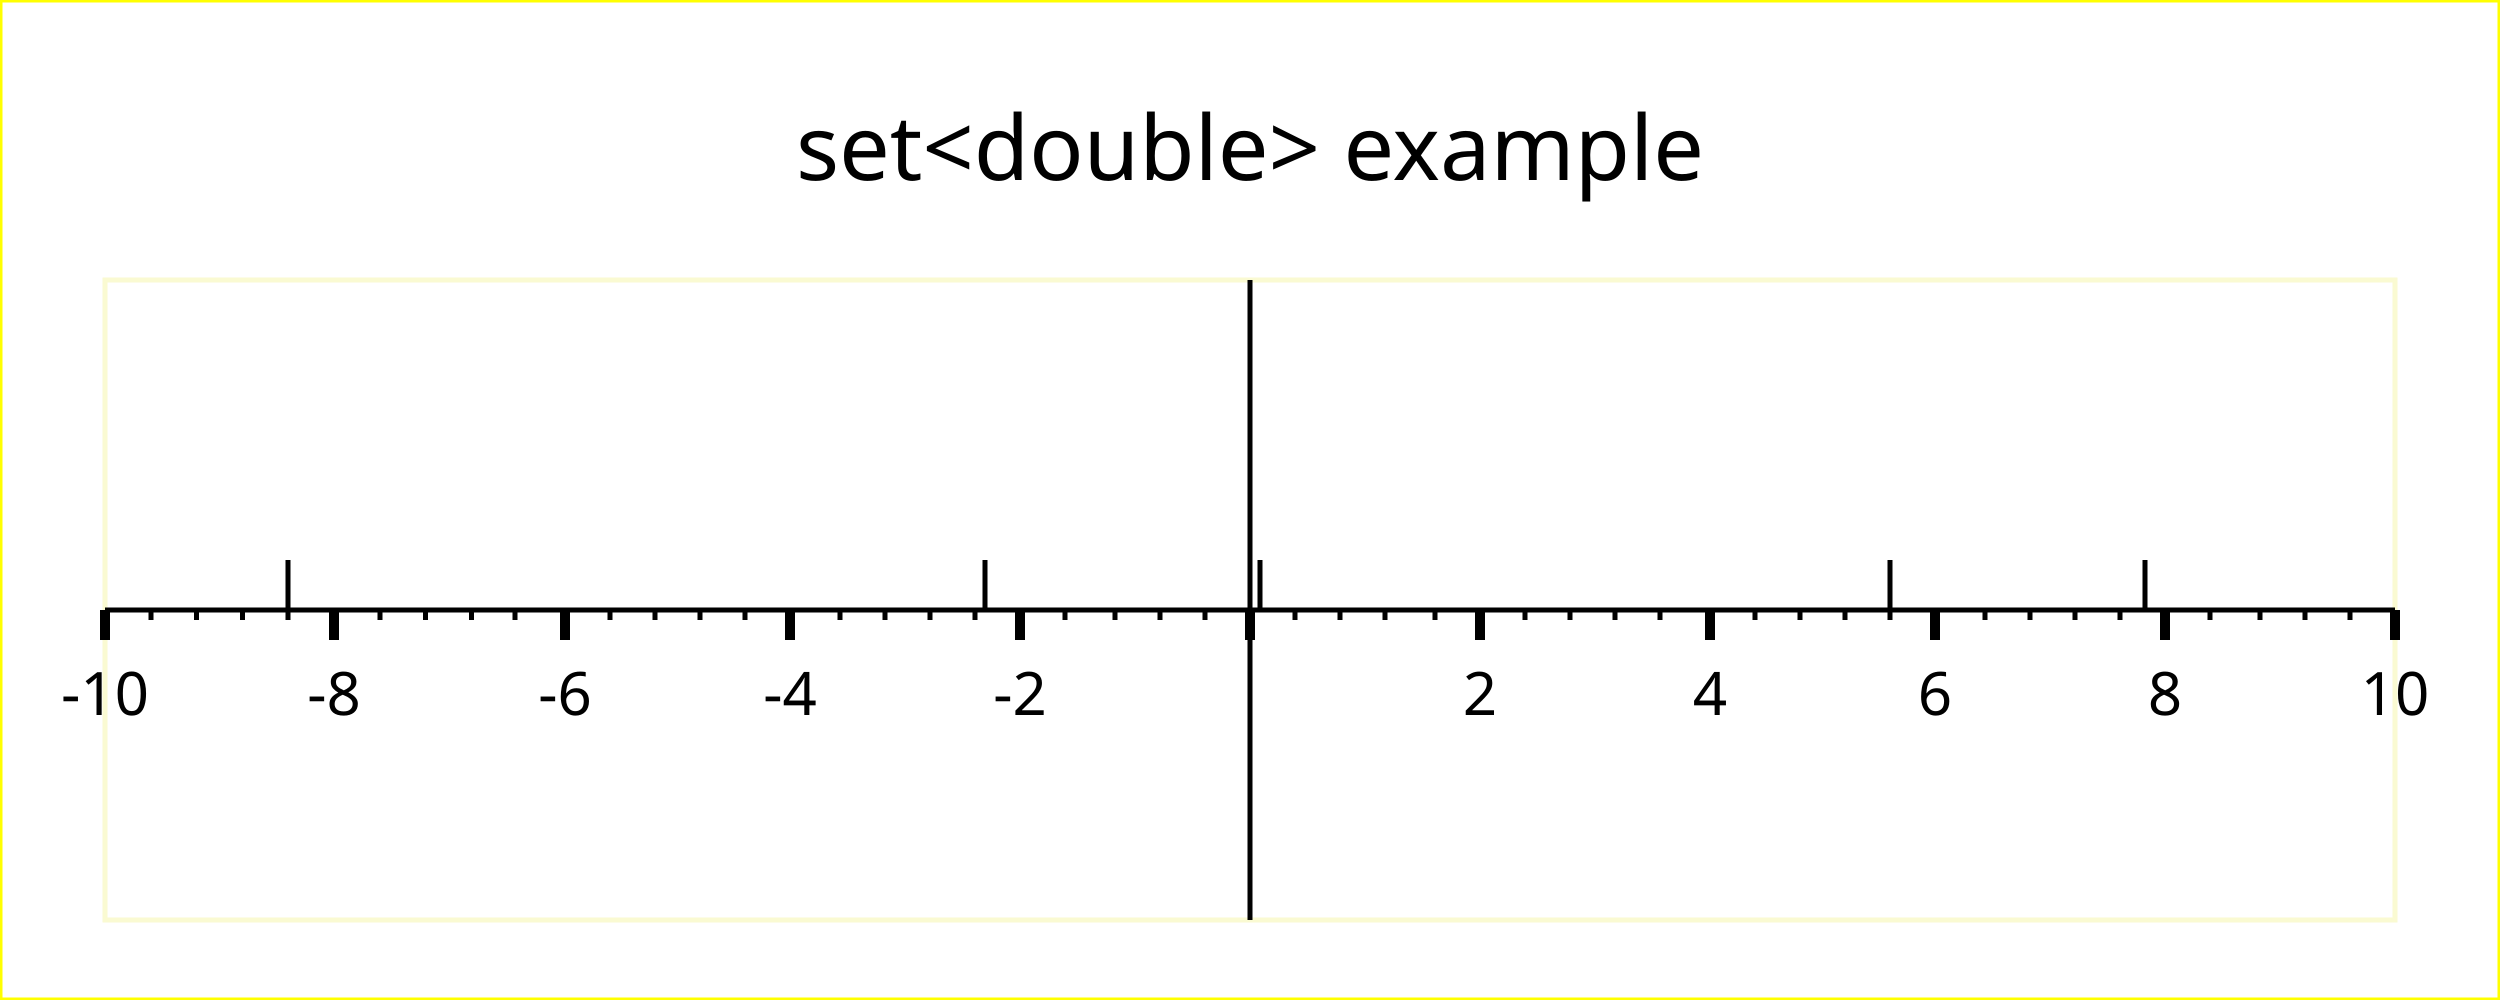
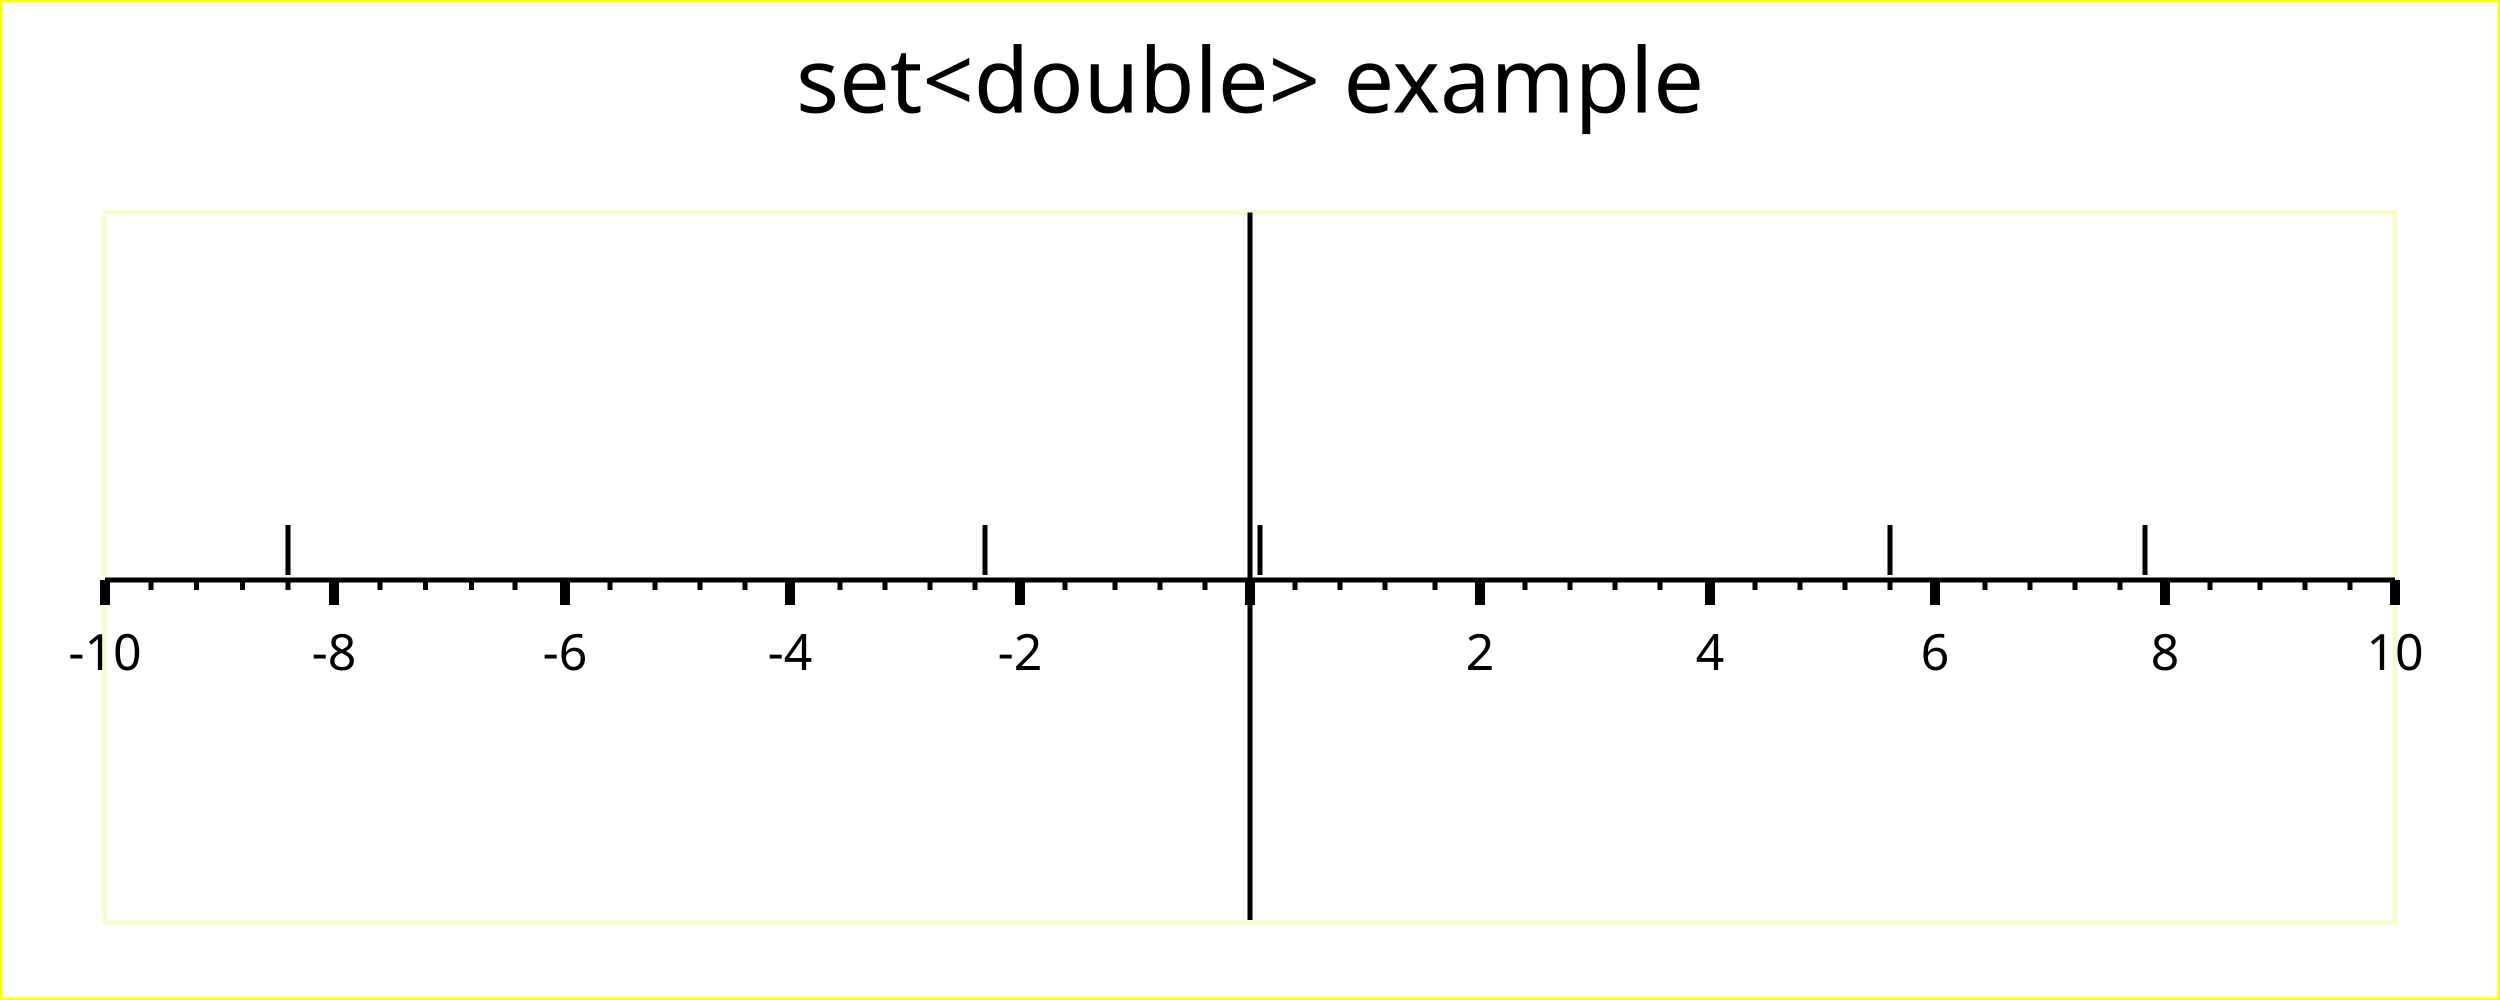
<svg xmlns="http://www.w3.org/2000/svg" width="500" height="200" version="1.1">
  <g id="imageBackground" stroke="rgb(255,255,0)" fill="rgb(255,255,255)" stroke-width="1">
    <rect x="0" y="0" width="500" height="200" />
  </g>
  <g id="plotBackground" stroke="rgb(250,250,210)" fill="rgb(255,255,255)" stroke-width="1">
-     <rect x="21" y="56" width="458" height="128" />
+     <rect x="21" y="42.5" width="458" height="142" />
  </g>
  <g id="xMinorGrid" stroke="rgb(200,220,255)" stroke-width="0.5" />
  <g id="xMajorGrid" stroke="rgb(200,220,255)" stroke-width="1" />
  <g id="xAxis" stroke="rgb(0,0,0)" stroke-width="1">
-     <line x1="250" y1="56" x2="250" y2="184" />
-     <line x1="21" y1="122" x2="479" y2="122" />
+     <line x1="250" y1="42.5" x2="250" y2="184" />
+     <line x1="21" y1="116" x2="479" y2="116" />
  </g>
  <g id="xMinorTicks" stroke="rgb(0,0,0)" stroke-width="1">
-     <path d="M259,122 L259,124 M268,122 L268,124 M277,122 L277,124 M287,122 L287,124 M305,122 L305,124 M314,122 L314,124 M323,122 L323,124 M332,122 L332,124 M351,122 L351,124 M360,122 L360,124 M369,122 L369,124 M378,122 L378,124 M397,122 L397,124 M406,122 L406,124 M415,122 L415,124 M424,122 L424,124 M442,122 L442,124 M452,122 L452,124 M461,122 L461,124 M470,122 L470,124 M241,122 L241,124 M232,122 L232,124 M223,122 L223,124 M213,122 L213,124 M195,122 L195,124 M186,122 L186,124 M177,122 L177,124 M168,122 L168,124 M149,122 L149,124 M140,122 L140,124 M131,122 L131,124 M122,122 L122,124 M103,122 L103,124 M94.3,122 L94.3,124 M85.1,122 L85.1,124 M76,122 L76,124 M57.6,122 L57.6,124 M48.5,122 L48.5,124 M39.3,122 L39.3,124 M30.2,122 L30.2,124 " fill="none" />
+     <path d="M259,116 L259,118 M268,116 L268,118 M277,116 L277,118 M287,116 L287,118 M305,116 L305,118 M314,116 L314,118 M323,116 L323,118 M332,116 L332,118 M351,116 L351,118 M360,116 L360,118 M369,116 L369,118 M378,116 L378,118 M397,116 L397,118 M406,116 L406,118 M415,116 L415,118 M424,116 L424,118 M442,116 L442,118 M452,116 L452,118 M461,116 L461,118 M470,116 L470,118 M241,116 L241,118 M232,116 L232,118 M223,116 L223,118 M213,116 L213,118 M195,116 L195,118 M186,116 L186,118 M177,116 L177,118 M168,116 L168,118 M149,116 L149,118 M140,116 L140,118 M131,116 L131,118 M122,116 L122,118 M103,116 L103,118 M94.3,116 L94.3,118 M85.1,116 L85.1,118 M76,116 L76,118 M57.6,116 L57.6,118 M48.5,116 L48.5,118 M39.3,116 L39.3,118 M30.2,116 L30.2,118 " fill="none" />
  </g>
  <g id="xMajorTicks" stroke="rgb(0,0,0)" stroke-width="2">
-     <path d="M250,122 L250,128 M296,122 L296,128 M342,122 L342,128 M387,122 L387,128 M433,122 L433,128 M479,122 L479,128 M250,122 L250,128 M204,122 L204,128 M158,122 L158,128 M113,122 L113,128 M66.8,122 L66.8,128 M21,122 L21,128 " fill="none" />
+     <path d="M250,116 L250,121 M296,116 L296,121 M342,116 L342,121 M387,116 L387,121 M433,116 L433,121 M479,116 L479,121 M250,116 L250,121 M204,116 L204,121 M158,116 L158,121 M113,116 L113,121 M66.8,116 L66.8,121 M21,116 L21,121 " fill="none" />
  </g>
  <g id="xTicksValues">
-     <text x="296" y="143" text-anchor="middle" font-size="12" font-family="Verdana">2</text>
-     <text x="342" y="143" text-anchor="middle" font-size="12" font-family="Verdana">4</text>
-     <text x="387" y="143" text-anchor="middle" font-size="12" font-family="Verdana">6</text>
-     <text x="433" y="143" text-anchor="middle" font-size="12" font-family="Verdana">8</text>
-     <text x="479" y="143" text-anchor="middle" font-size="12" font-family="Verdana">10</text>
-     <text x="204" y="143" text-anchor="middle" font-size="12" font-family="Verdana">-2</text>
-     <text x="158" y="143" text-anchor="middle" font-size="12" font-family="Verdana">-4</text>
-     <text x="113" y="143" text-anchor="middle" font-size="12" font-family="Verdana">-6</text>
-     <text x="66.8" y="143" text-anchor="middle" font-size="12" font-family="Verdana">-8</text>
-     <text x="21" y="143" text-anchor="middle" font-size="12" font-family="Verdana">-10</text>
+     <text x="296" y="134" text-anchor="middle" font-size="10" font-family="Verdana">2</text>
+     <text x="342" y="134" text-anchor="middle" font-size="10" font-family="Verdana">4</text>
+     <text x="387" y="134" text-anchor="middle" font-size="10" font-family="Verdana">6</text>
+     <text x="433" y="134" text-anchor="middle" font-size="10" font-family="Verdana">8</text>
+     <text x="479" y="134" text-anchor="middle" font-size="10" font-family="Verdana">10</text>
+     <text x="204" y="134" text-anchor="middle" font-size="10" font-family="Verdana">-2</text>
+     <text x="158" y="134" text-anchor="middle" font-size="10" font-family="Verdana">-4</text>
+     <text x="113" y="134" text-anchor="middle" font-size="10" font-family="Verdana">-6</text>
+     <text x="66.8" y="134" text-anchor="middle" font-size="10" font-family="Verdana">-8</text>
+     <text x="21" y="134" text-anchor="middle" font-size="10" font-family="Verdana">-10</text>
  </g>
  <g id="xLabel">
-     <text x="250" y="208" text-anchor="middle" font-size="14" font-family="Verdana" />
+     <text x="250" y="201" text-anchor="middle" font-size="10" font-family="Verdana" />
  </g>
  <g id="plotPoints">
    <g stroke="rgb(0,0,0)">
-       <line x1="57.6" y1="122" x2="57.6" y2="112" />
-       <line x1="197" y1="122" x2="197" y2="112" />
-       <line x1="252" y1="122" x2="252" y2="112" />
-       <line x1="378" y1="122" x2="378" y2="112" />
-       <line x1="429" y1="122" x2="429" y2="112" />
+       <line x1="57.6" y1="115" x2="57.6" y2="105" />
+       <line x1="197" y1="115" x2="197" y2="105" />
+       <line x1="252" y1="115" x2="252" y2="105" />
+       <line x1="378" y1="115" x2="378" y2="105" />
+       <line x1="429" y1="115" x2="429" y2="105" />
    </g>
  </g>
  <g id="title">
-     <text x="250" y="36" text-anchor="middle" font-size="18" font-family="Verdana">set&lt;double&gt; example</text>
+     <text x="250" y="22.5" text-anchor="middle" font-size="18" font-family="Verdana">set&lt;double&gt; example</text>
  </g>
</svg>
